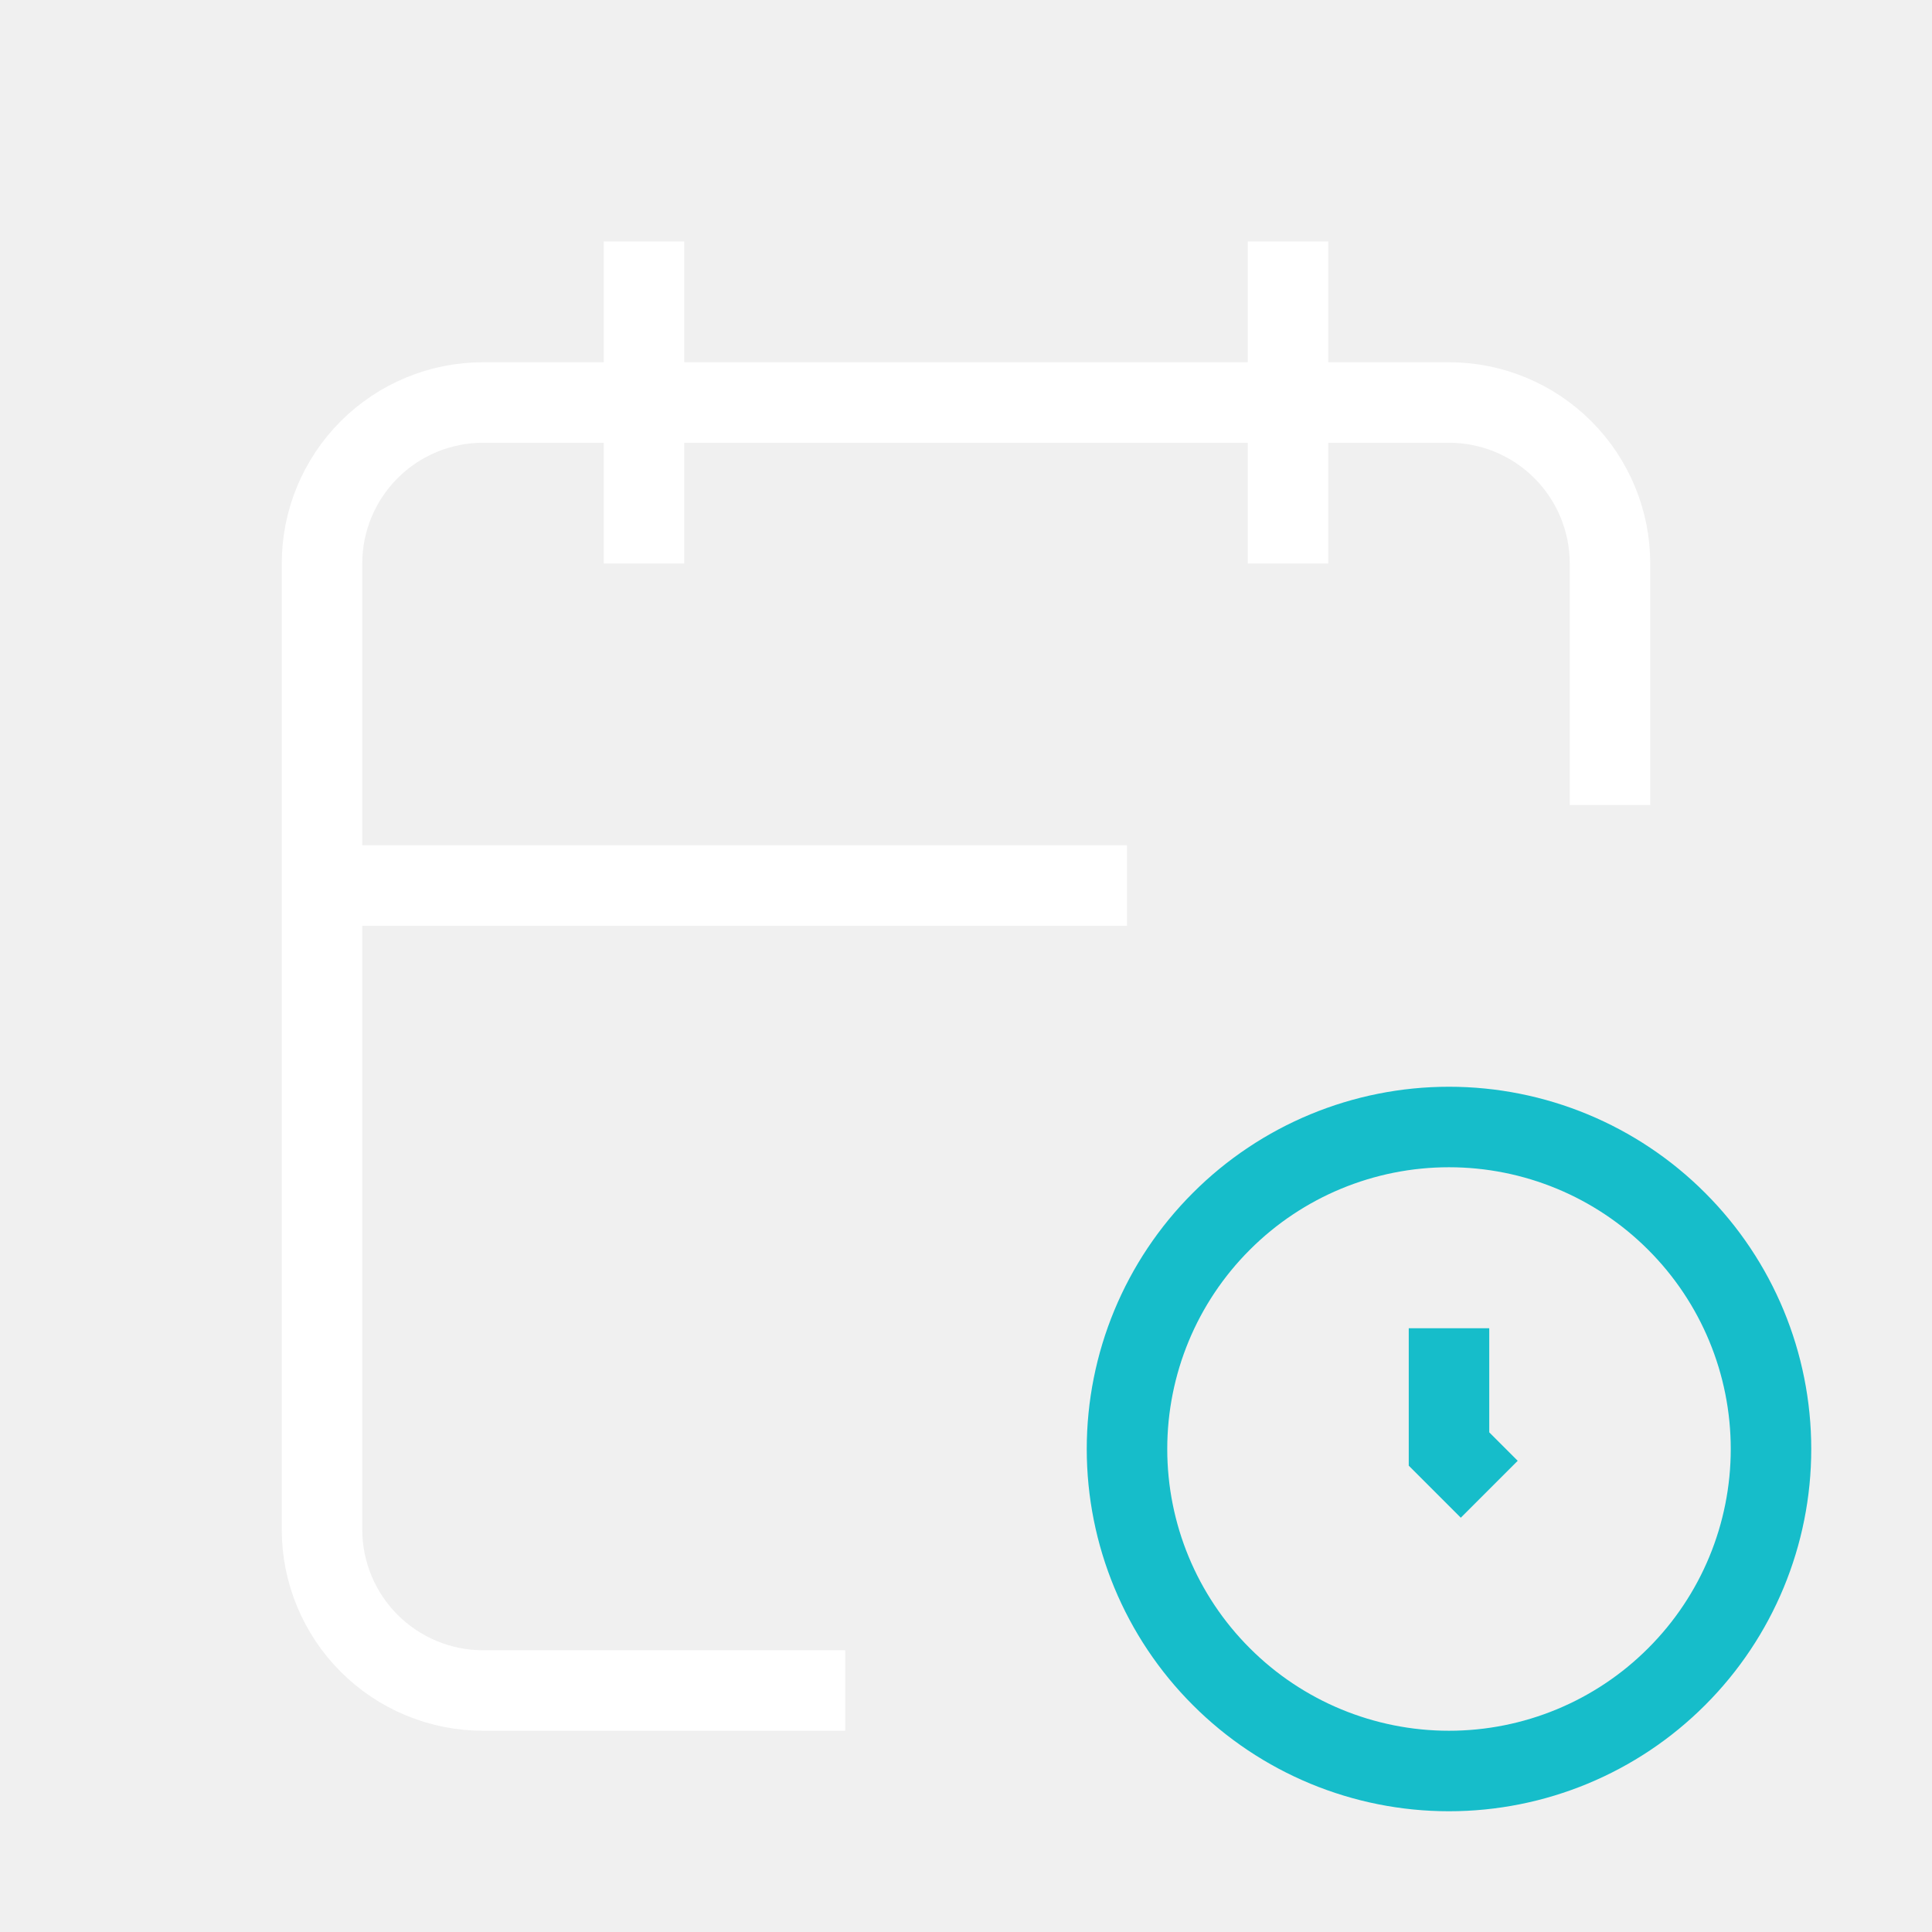
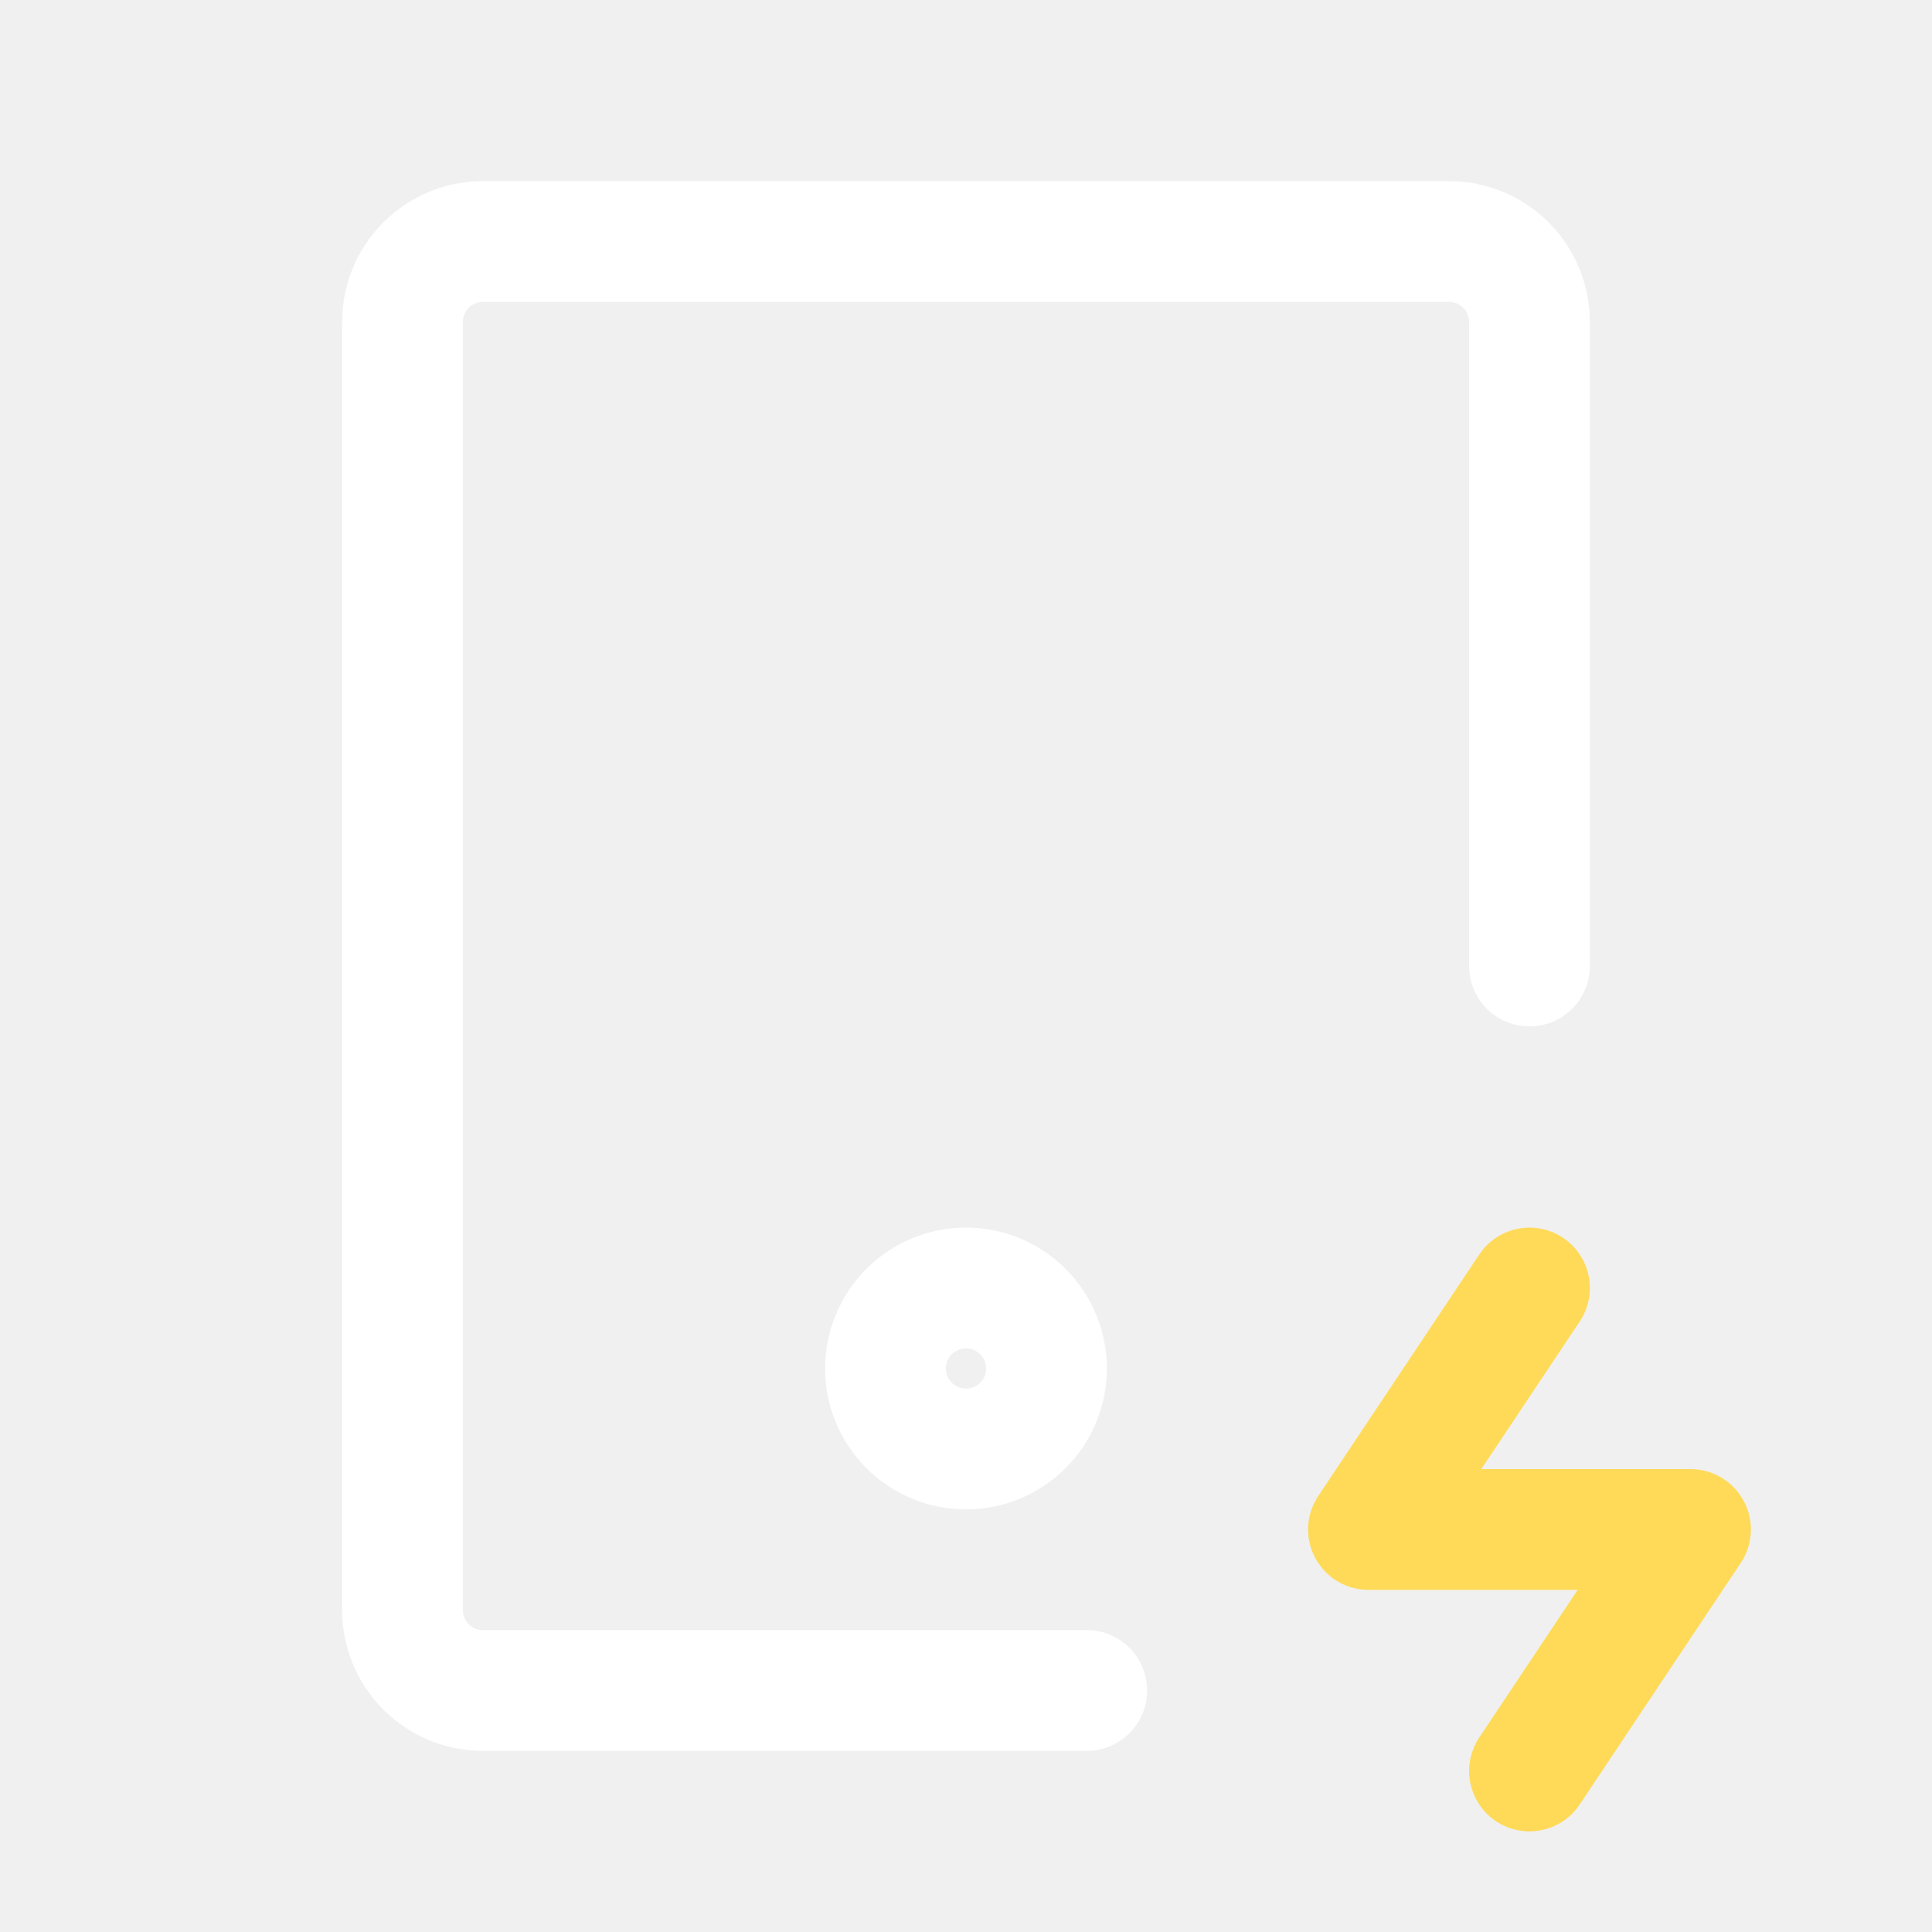
- <svg xmlns="http://www.w3.org/2000/svg" width="24" height="24" viewBox="0 0 24 24" fill="none">
-   <g clip-path="url(#clip0_645_30)">
-     <path d="M10.5 21H6C5.47 21 4.961 20.789 4.586 20.414C4.211 20.039 4 19.53 4 19V7C4 6.47 4.211 5.961 4.586 5.586C4.961 5.211 5.47 5 6 5H18C18.53 5 19.039 5.211 19.414 5.586C19.789 5.961 20 6.47 20 7V10" stroke="white" strokeWidth="2" strokeLinecap="round" strokeLinejoin="round" />
-     <path d="M16 3V7" stroke="white" strokeWidth="2" strokeLinecap="round" strokeLinejoin="round" />
-     <path d="M8 3V7" stroke="white" strokeWidth="2" strokeLinecap="round" strokeLinejoin="round" />
-     <path d="M4 11H14" stroke="white" strokeWidth="2" strokeLinecap="round" strokeLinejoin="round" />
-     <path d="M14 18C14 19.061 14.421 20.078 15.172 20.828C15.922 21.579 16.939 22 18 22C19.061 22 20.078 21.579 20.828 20.828C21.579 20.078 22 19.061 22 18C22 16.939 21.579 15.922 20.828 15.172C20.078 14.421 19.061 14 18 14C16.939 14 15.922 14.421 15.172 15.172C14.421 15.922 14 16.939 14 18Z" stroke="#16BDCA" strokeWidth="2" strokeLinecap="round" strokeLinejoin="round" />
-     <path d="M18 16.5V18L18.5 18.5" stroke="#16BDCA" strokeWidth="2" strokeLinecap="round" strokeLinejoin="round" />
-   </g>
-   <defs>
-     <clipPath id="clip0_645_30">
-       <rect width="24" height="24" fill="white" />
-     </clipPath>
-   </defs>
+ <svg xmlns="http://www.w3.org/2000/svg" width="44" height="44" viewBox="0 0 44 44" fill="none">
+   <path d="M24.75 38.5H11C10.514 38.5 10.047 38.307 9.703 37.963C9.36 37.619 9.166 37.153 9.166 36.667V7.333C9.166 6.847 9.36 6.381 9.703 6.037C10.047 5.693 10.514 5.5 11 5.5H33C33.486 5.5 33.952 5.693 34.296 6.037C34.64 6.381 34.833 6.847 34.833 7.333V22" stroke="white" stroke-width="2.75" stroke-linecap="round" stroke-linejoin="round" />
+   <path d="M34.833 29.333L31.166 34.833H38.5L34.833 40.333" stroke="#FFDA58" stroke-width="2.75" stroke-linecap="round" stroke-linejoin="round" />
+   <path d="M20.166 31.167C20.166 31.653 20.36 32.119 20.703 32.463C21.047 32.807 21.514 33 22 33C22.486 33 22.952 32.807 23.296 32.463C23.64 32.119 23.833 31.653 23.833 31.167C23.833 30.68 23.64 30.214 23.296 29.87C22.952 29.526 22.486 29.333 22 29.333C21.514 29.333 21.047 29.526 20.703 29.87C20.36 30.214 20.166 30.68 20.166 31.167Z" stroke="white" stroke-width="2.75" stroke-linecap="round" stroke-linejoin="round" />
</svg>
